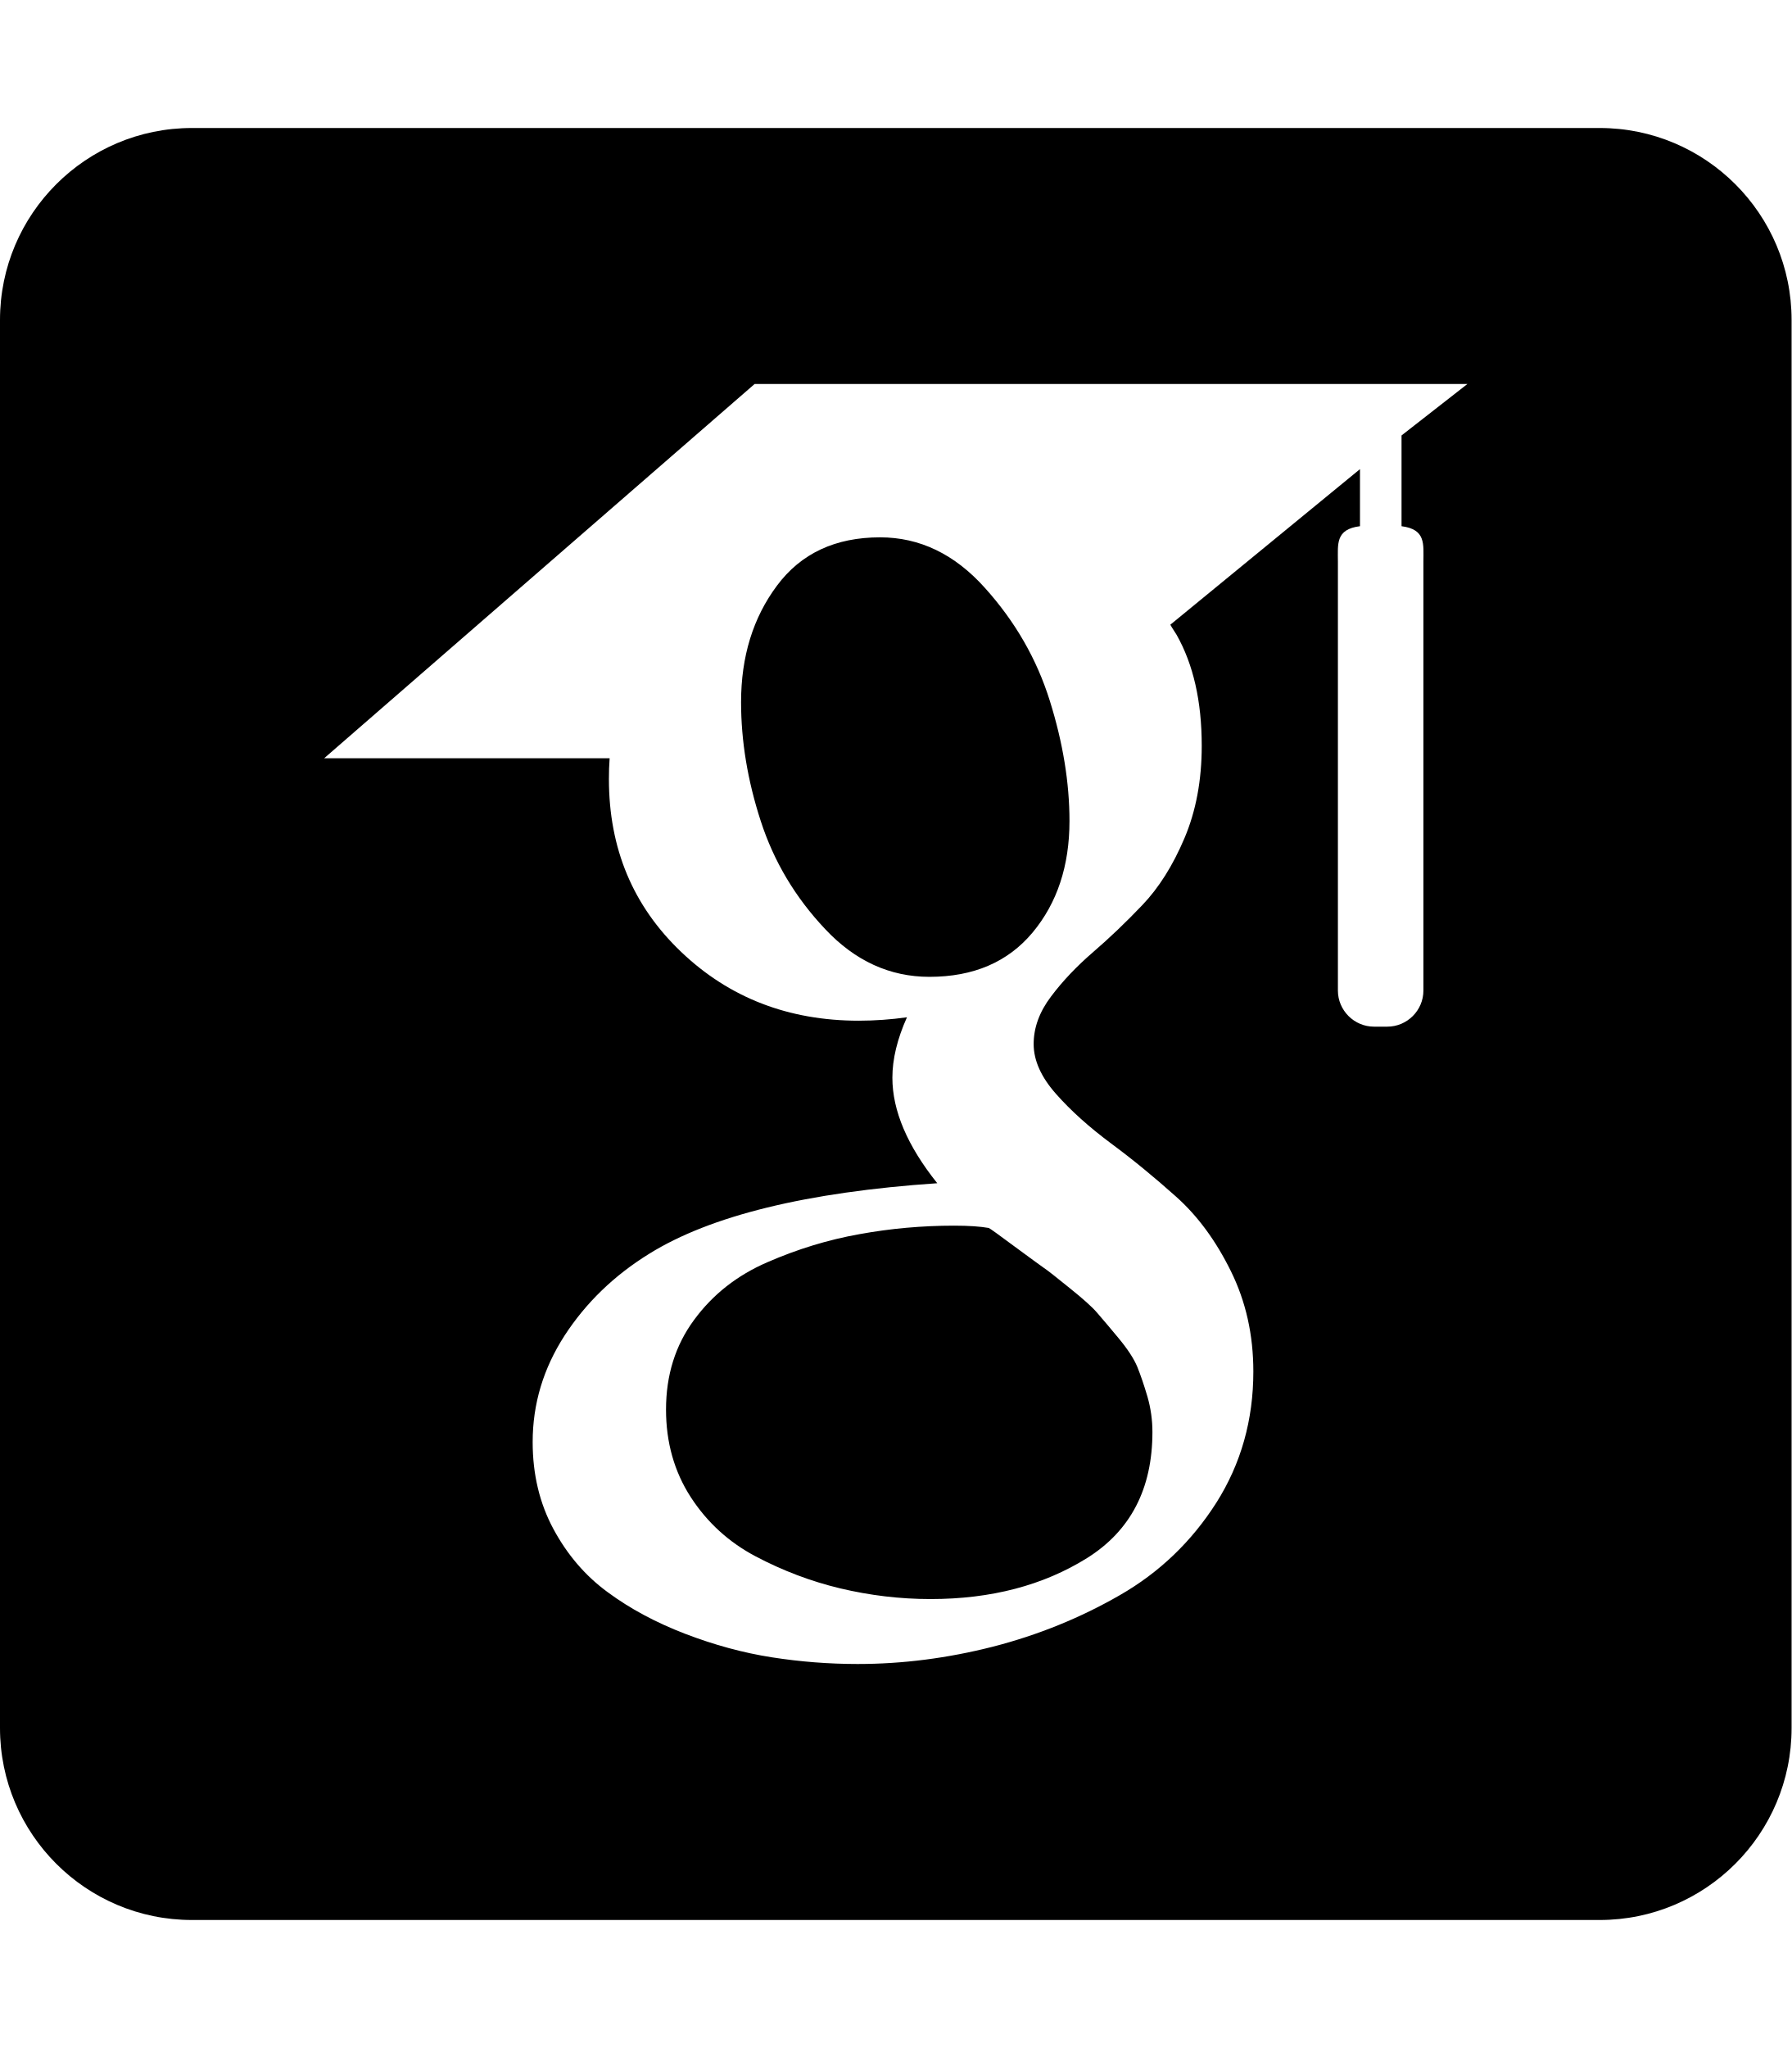
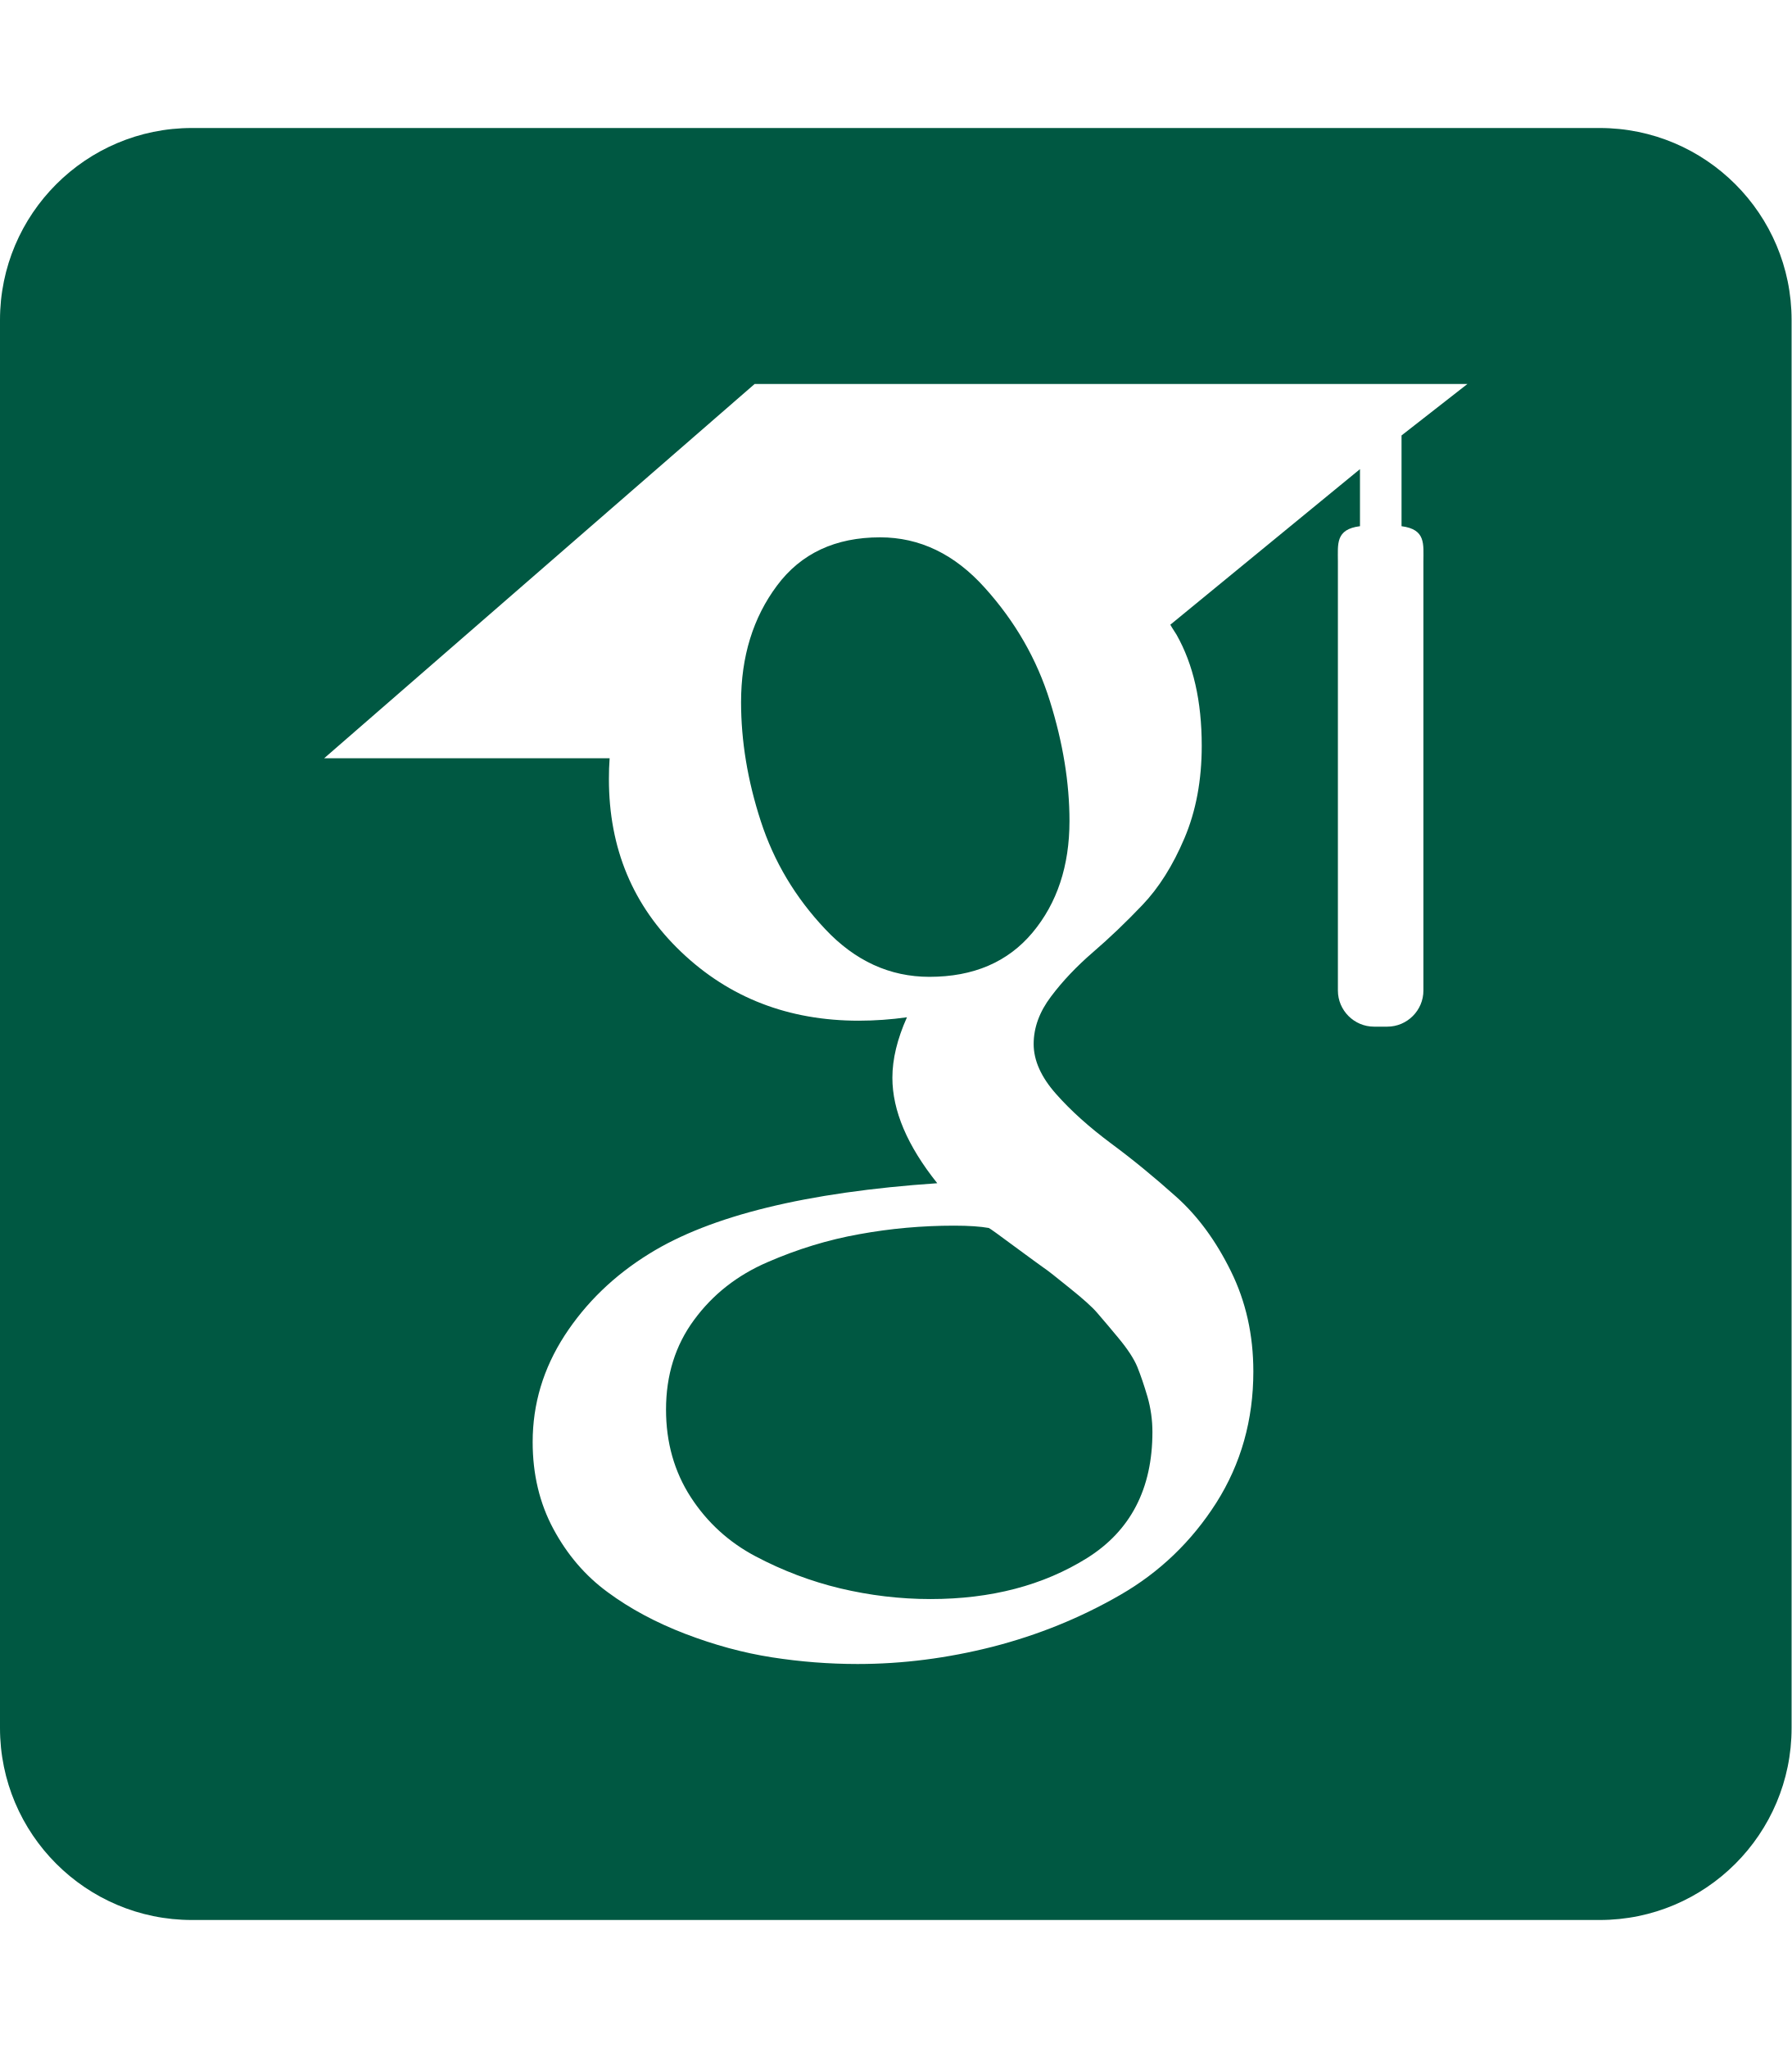
<svg xmlns="http://www.w3.org/2000/svg" width="448" height="512" viewBox="0 0 448 512">
-   <path fill="currentColor" d="M48 32C21.5 32 0 53.5 0 80v352c0 26.5 21.5 48 48 48h352c26.5 0 48-21.5 48-48V80c0-26.5-21.5-48-48-48zm140.695 64h178.24l-16.47 12.86v22.693c6.116.785 5.469 4.46 5.469 8.857v107.223c0 4.965-4.062 9.03-9.028 9.03h-3.324c-4.966 0-9.03-4.065-9.03-9.03V140.41c0-4.408-.64-8.086 5.522-8.861v-14.266l-47.424 38.893c.548 1.016 1.068 1.667 1.563 2.52c4.167 7.377 6.289 16.548 6.289 27.76c0 8.592-1.432 16.314-4.336 23.13c-2.89 6.817-6.407 12.384-10.508 16.674c-4.101 4.304-8.215 8.236-12.33 11.777c-4.113 3.548-7.629 7.247-10.508 11.088c-2.901 3.828-4.347 7.787-4.347 11.889c0 4.108 1.876 8.28 5.613 12.486c3.724 4.219 8.305 8.306 13.723 12.344c5.429 4.01 10.846 8.463 16.263 13.306c5.43 4.836 9.987 11.061 13.711 18.621c3.75 7.586 5.625 15.938 5.625 25.118c0 12.109-3.087 23.046-9.246 32.779c-6.172 9.693-14.219 17.429-24.101 23.1c-9.91 5.709-20.508 10.006-31.809 12.91c-11.328 2.877-22.565 4.322-33.79 4.322a139 139 0 0 1-21.421-1.666c-7.212-1.12-14.438-3.098-21.717-5.885c-7.291-2.806-13.75-6.25-19.35-10.39c-5.611-4.095-10.13-9.382-13.593-15.82c-3.464-6.44-5.184-13.68-5.184-21.72c0-9.538 2.657-18.385 7.983-26.634c5.325-8.19 12.382-15.026 21.158-20.442c15.313-9.525 39.336-15.41 72.031-17.636c-7.473-9.343-11.223-18.14-11.223-26.37c0-4.682 1.222-9.7 3.645-15.117a87 87 0 0 1-12.031.854c-17.563 0-32.396-5.71-44.44-17.207c-12.044-11.479-18.058-25.846-18.058-43.217c0-1.816.052-3.419.181-5.19H81.064zm31.38 38.334c-11.2 0-19.793 4.029-25.782 12.07q-8.983 12.03-8.984 29.147c0 9.72 1.64 19.616 4.921 29.707c3.269 10.085 8.622 19.09 16.122 27.025c7.473 7.956 16.171 11.926 26.054 11.926c11.016 0 19.623-3.69 25.795-11.072c6.145-7.37 9.23-16.674 9.23-27.88c0-9.544-1.626-19.536-4.894-29.986c-3.256-10.462-8.685-19.902-16.264-28.306c-7.552-8.432-16.303-12.631-26.199-12.631m18.517 172.08c-8.035 0-15.94.712-23.7 2.13c-7.76 1.38-15.416 3.71-22.968 6.999c-7.579 3.27-13.698 8.075-18.36 14.43c-4.687 6.346-7.02 13.821-7.02 22.422c0 8.195 2.06 15.506 6.175 21.873c4.102 6.327 9.518 11.284 16.25 14.832c6.732 3.554 13.789 6.236 21.158 8c7.383 1.751 14.897 2.664 22.553 2.664c15.142 0 28.175-3.411 39.113-10.229c10.91-6.816 16.38-17.342 16.38-31.549c0-2.988-.416-5.932-1.237-8.802q-1.288-4.357-2.538-7.454c-.833-2.025-2.421-4.467-4.765-7.279a368 368 0 0 0-5.315-6.289c-1.224-1.432-3.512-3.477-6.886-6.18c-3.345-2.713-5.48-4.405-6.432-5.03h-.002c-.938-.658-3.372-2.436-7.291-5.321q-5.877-4.365-6.445-4.637c-2.058-.37-4.946-.58-8.67-.58" />
+   <path fill="#005842" d="M48 32C21.5 32 0 53.5 0 80v352c0 26.5 21.5 48 48 48h352c26.5 0 48-21.5 48-48V80c0-26.5-21.5-48-48-48zm140.695 64h178.24l-16.47 12.86v22.693c6.116.785 5.469 4.46 5.469 8.857v107.223c0 4.965-4.062 9.03-9.028 9.03h-3.324c-4.966 0-9.03-4.065-9.03-9.03V140.41c0-4.408-.64-8.086 5.522-8.861v-14.266l-47.424 38.893c.548 1.016 1.068 1.667 1.563 2.52c4.167 7.377 6.289 16.548 6.289 27.76c0 8.592-1.432 16.314-4.336 23.13c-2.89 6.817-6.407 12.384-10.508 16.674c-4.101 4.304-8.215 8.236-12.33 11.777c-4.113 3.548-7.629 7.247-10.508 11.088c-2.901 3.828-4.347 7.787-4.347 11.889c0 4.108 1.876 8.28 5.613 12.486c3.724 4.219 8.305 8.306 13.723 12.344c5.429 4.01 10.846 8.463 16.263 13.306c5.43 4.836 9.987 11.061 13.711 18.621c3.75 7.586 5.625 15.938 5.625 25.118c0 12.109-3.087 23.046-9.246 32.779c-6.172 9.693-14.219 17.429-24.101 23.1c-9.91 5.709-20.508 10.006-31.809 12.91c-11.328 2.877-22.565 4.322-33.79 4.322a139 139 0 0 1-21.421-1.666c-7.212-1.12-14.438-3.098-21.717-5.885c-7.291-2.806-13.75-6.25-19.35-10.39c-5.611-4.095-10.13-9.382-13.593-15.82c-3.464-6.44-5.184-13.68-5.184-21.72c0-9.538 2.657-18.385 7.983-26.634c5.325-8.19 12.382-15.026 21.158-20.442c15.313-9.525 39.336-15.41 72.031-17.636c-7.473-9.343-11.223-18.14-11.223-26.37c0-4.682 1.222-9.7 3.645-15.117a87 87 0 0 1-12.031.854c-17.563 0-32.396-5.71-44.44-17.207c-12.044-11.479-18.058-25.846-18.058-43.217c0-1.816.052-3.419.181-5.19H81.064zm31.38 38.334c-11.2 0-19.793 4.029-25.782 12.07q-8.983 12.03-8.984 29.147c0 9.72 1.64 19.616 4.921 29.707c3.269 10.085 8.622 19.09 16.122 27.025c7.473 7.956 16.171 11.926 26.054 11.926c11.016 0 19.623-3.69 25.795-11.072c6.145-7.37 9.23-16.674 9.23-27.88c0-9.544-1.626-19.536-4.894-29.986c-3.256-10.462-8.685-19.902-16.264-28.306c-7.552-8.432-16.303-12.631-26.199-12.631m18.517 172.08c-8.035 0-15.94.712-23.7 2.13c-7.76 1.38-15.416 3.71-22.968 6.999c-7.579 3.27-13.698 8.075-18.36 14.43c-4.687 6.346-7.02 13.821-7.02 22.422c0 8.195 2.06 15.506 6.175 21.873c4.102 6.327 9.518 11.284 16.25 14.832c6.732 3.554 13.789 6.236 21.158 8c7.383 1.751 14.897 2.664 22.553 2.664c15.142 0 28.175-3.411 39.113-10.229c10.91-6.816 16.38-17.342 16.38-31.549c0-2.988-.416-5.932-1.237-8.802q-1.288-4.357-2.538-7.454c-.833-2.025-2.421-4.467-4.765-7.279a368 368 0 0 0-5.315-6.289c-1.224-1.432-3.512-3.477-6.886-6.18c-3.345-2.713-5.48-4.405-6.432-5.03h-.002c-.938-.658-3.372-2.436-7.291-5.321q-5.877-4.365-6.445-4.637c-2.058-.37-4.946-.58-8.67-.58" />
</svg>
